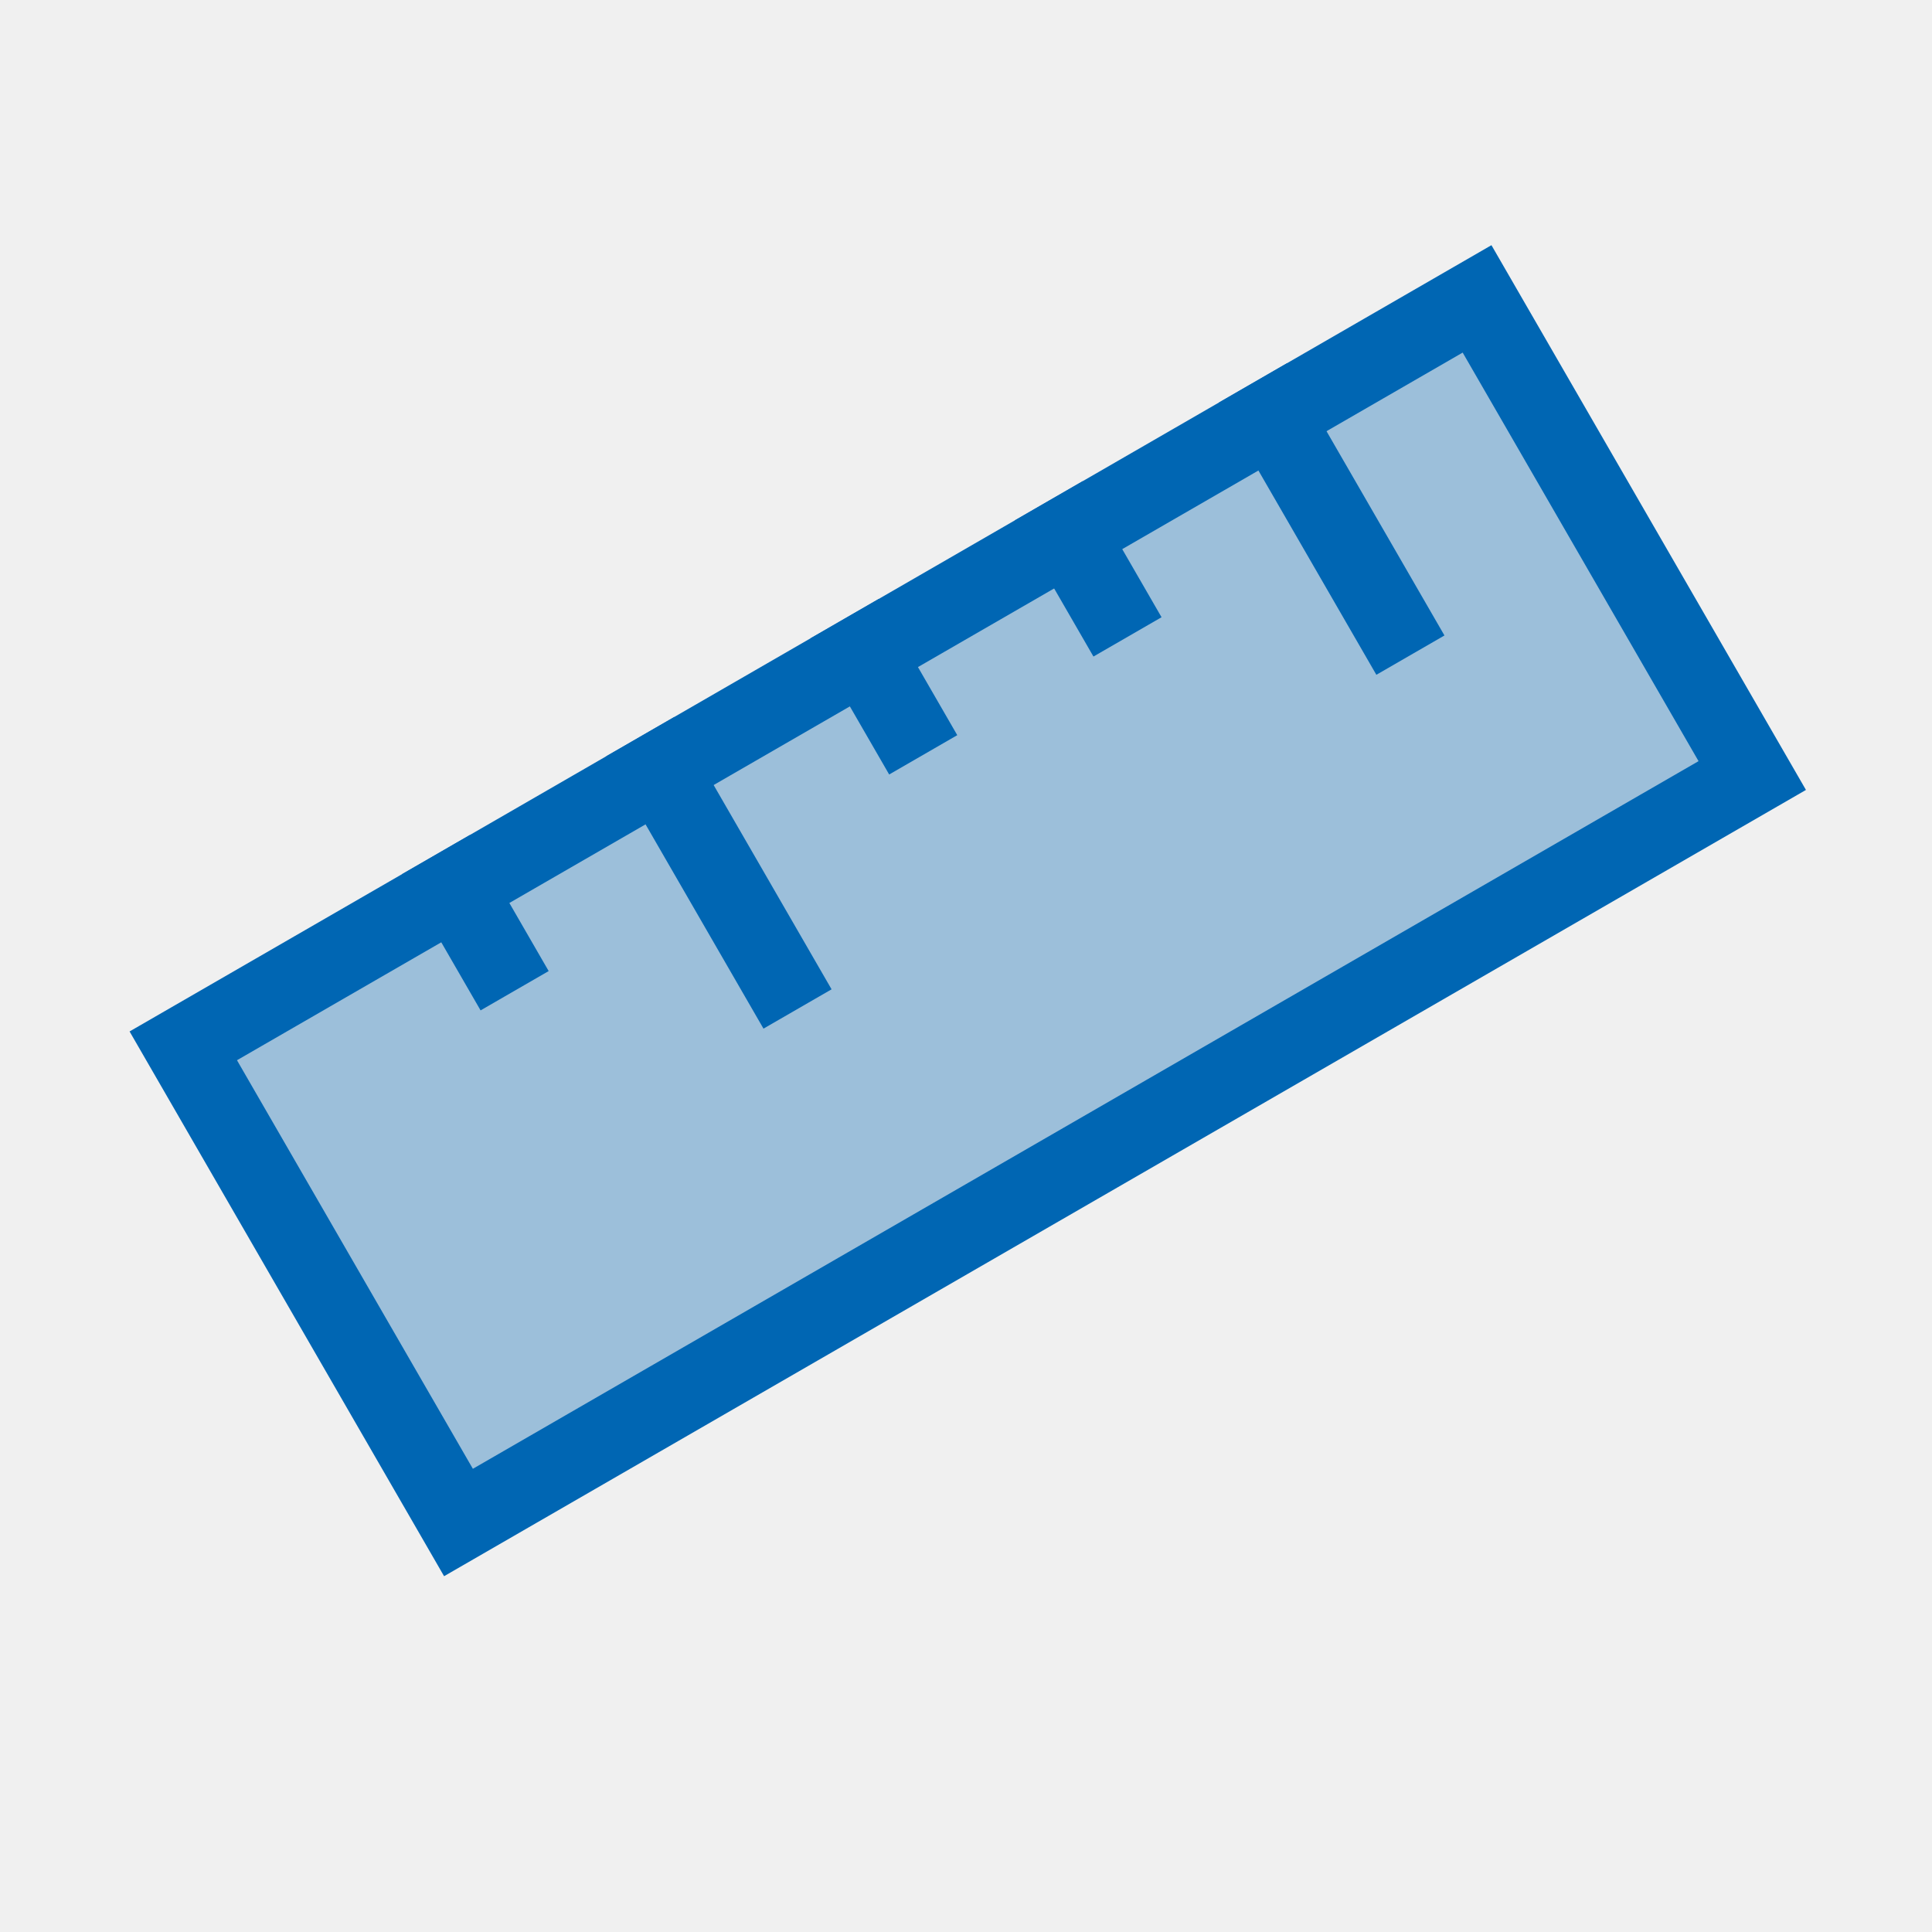
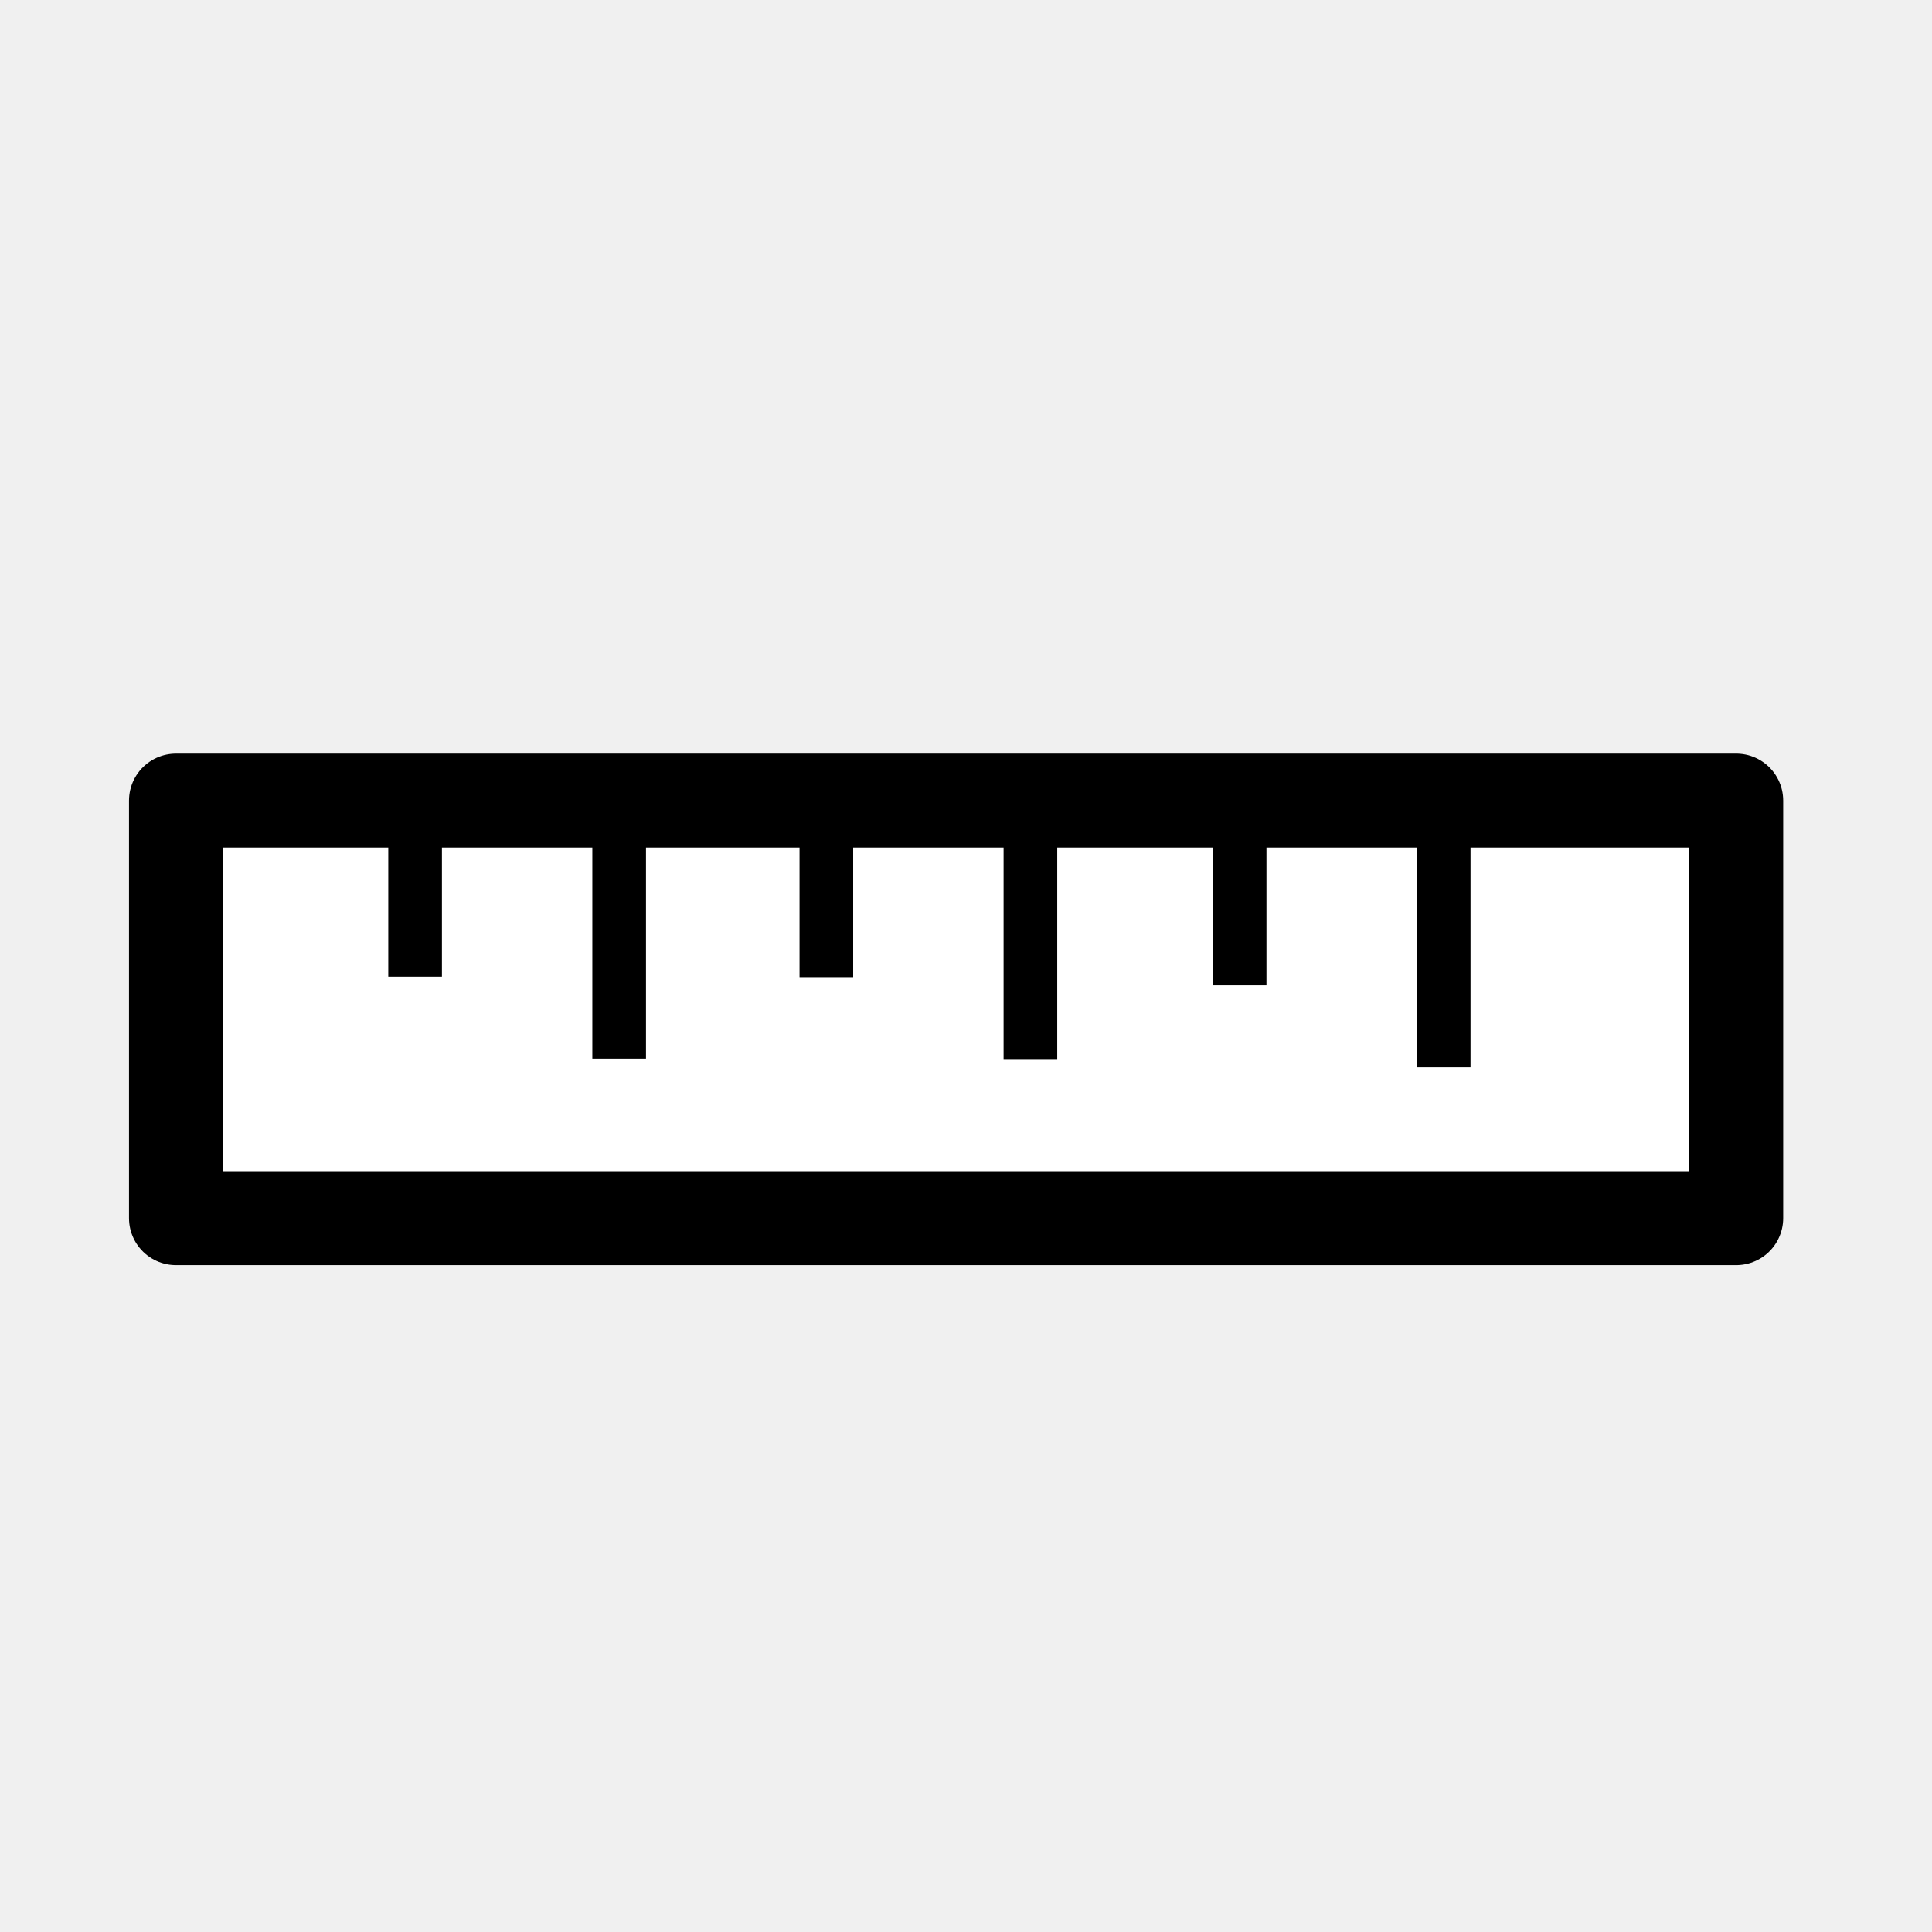
- <svg xmlns="http://www.w3.org/2000/svg" version="1.2" width="112.89mm" height="112.89mm" viewBox="0 0 11289 11289" preserveAspectRatio="xMidYMid" fill-rule="evenodd" stroke-width="28.222" stroke-linejoin="round" xml:space="preserve" id="svg116">
-   <defs class="ClipPathGroup" id="defs8">
-     <clipPath id="presentation_clip_path" clipPathUnits="userSpaceOnUse">
-       <rect x="0" y="0" width="9031" height="9031" id="rect2" />
-     </clipPath>
-     <mask id="mask1">
-       <g id="g68-3">
-         <defs id="defs64">
-           <linearGradient id="gradient1" x1="4516" y1="979" x2="4516" y2="8053" gradientUnits="userSpaceOnUse">
-             <stop offset="0.5" style="stop-color:rgb(5,5,5)" id="stop55" />
-             <stop offset="0.5" style="stop-color:rgb(5,5,5)" id="stop57" />
-             <stop offset="1" style="stop-color:rgb(5,5,5)" id="stop59" />
-             <stop offset="1" style="stop-color:rgb(5,5,5)" id="stop61" />
-           </linearGradient>
-         </defs>
-         <path style="fill:url(#gradient1)" d="M 979,979 H 8053 V 8053 H 979 Z" id="path66" />
-       </g>
-     </mask>
-     <linearGradient id="linearGradient4664" x1="4516" y1="979" x2="4516" y2="8053" gradientUnits="userSpaceOnUse">
-       <stop offset="0.5" style="stop-color:rgb(5,5,5)" id="stop4656" />
-       <stop offset="0.5" style="stop-color:rgb(5,5,5)" id="stop4658" />
-       <stop offset="1" style="stop-color:rgb(5,5,5)" id="stop4660" />
-       <stop offset="1" style="stop-color:rgb(5,5,5)" id="stop4662" />
-     </linearGradient>
-     <mask id="mask4683">
-       <g id="g4681">
-         <defs id="defs4677">
-           <linearGradient id="linearGradient4675" x1="4516" y1="979" x2="4516" y2="8053" gradientUnits="userSpaceOnUse">
-             <stop offset="0.5" style="stop-color:rgb(5,5,5)" id="stop4667" />
-             <stop offset="0.5" style="stop-color:rgb(5,5,5)" id="stop4669" />
-             <stop offset="1" style="stop-color:rgb(5,5,5)" id="stop4671" />
-             <stop offset="1" style="stop-color:rgb(5,5,5)" id="stop4673" />
-           </linearGradient>
-         </defs>
-         <path style="fill:url(#linearGradient4664)" d="M 979,979 H 8053 V 8053 H 979 Z" id="path4679" />
-       </g>
-     </mask>
-     <clipPath id="presentation_clip_path-3" clipPathUnits="userSpaceOnUse">
-       <rect x="0" y="0" width="9031" height="9031" id="rect2-6" />
-     </clipPath>
-     <mask id="mask1-7">
-       <g id="g68-3-5">
-         <defs id="defs64-3">
-           <linearGradient id="linearGradient918" x1="4516" y1="979" x2="4516" y2="8053" gradientUnits="userSpaceOnUse">
-             <stop offset="0.5" style="stop-color:rgb(5,5,5)" id="stop55-5" />
-             <stop offset="0.5" style="stop-color:rgb(5,5,5)" id="stop57-6" />
-             <stop offset="1" style="stop-color:rgb(5,5,5)" id="stop59-2" />
-             <stop offset="1" style="stop-color:rgb(5,5,5)" id="stop61-9" />
-           </linearGradient>
-         </defs>
-         <path style="fill:url(#gradient1)" d="M 979,979 H 8053 V 8053 H 979 Z" id="path66-1" />
-       </g>
-     </mask>
-     <mask id="mask942">
-       <g id="g940">
-         <defs id="defs936">
-           <linearGradient id="linearGradient910" x1="4516" y1="979" x2="4516" y2="8053" gradientUnits="userSpaceOnUse">
-             <stop offset="0.5" style="stop-color:rgb(5,5,5)" id="stop927" />
-             <stop offset="0.5" style="stop-color:rgb(5,5,5)" id="stop929" />
-             <stop offset="1" style="stop-color:rgb(5,5,5)" id="stop931" />
-             <stop offset="1" style="stop-color:rgb(5,5,5)" id="stop933" />
-           </linearGradient>
-         </defs>
-         <path style="fill:url(#linearGradient4664)" d="M 979,979 H 8053 V 8053 H 979 Z" id="path938" />
-       </g>
-     </mask>
-     <clipPath id="presentation_clip_path-2" clipPathUnits="userSpaceOnUse">
-       <rect x="0" y="0" width="9031" height="9031" id="rect2-7" />
-     </clipPath>
-     <mask id="mask1-0">
-       <g id="g68-3-9">
-         <defs id="defs64-36">
-           <linearGradient id="linearGradient1053" x1="4516" y1="979" x2="4516" y2="8053" gradientUnits="userSpaceOnUse">
-             <stop offset="0.5" style="stop-color:rgb(5,5,5)" id="stop55-0" />
-             <stop offset="0.5" style="stop-color:rgb(5,5,5)" id="stop57-62" />
-             <stop offset="1" style="stop-color:rgb(5,5,5)" id="stop59-6" />
-             <stop offset="1" style="stop-color:rgb(5,5,5)" id="stop61-1" />
-           </linearGradient>
-         </defs>
-         <path style="fill:url(#gradient1)" d="M 979,979 H 8053 V 8053 H 979 Z" id="path66-8" />
-       </g>
-     </mask>
-     <mask id="mask942-7">
-       <g id="g940-9">
-         <defs id="defs936-2">
-           <linearGradient id="linearGradient1045" x1="4516" y1="979" x2="4516" y2="8053" gradientUnits="userSpaceOnUse">
-             <stop offset="0.5" style="stop-color:rgb(5,5,5)" id="stop927-0" />
-             <stop offset="0.5" style="stop-color:rgb(5,5,5)" id="stop929-2" />
-             <stop offset="1" style="stop-color:rgb(5,5,5)" id="stop931-3" />
-             <stop offset="1" style="stop-color:rgb(5,5,5)" id="stop933-7" />
-           </linearGradient>
-         </defs>
-         <path style="fill:url(#linearGradient4664)" d="M 979,979 H 8053 V 8053 H 979 Z" id="path938-5" />
-       </g>
-     </mask>
+ <svg xmlns="http://www.w3.org/2000/svg" width="144" height="144" viewBox="0 0 38.1 38.1" version="1.1" id="svg8">
+   <defs id="defs2">
+     <rect x="5.282" y="6.585" width="134.195" height="57.122" id="rect33316" />
  </defs>
-   <defs class="TextShapeIndex" id="defs12" />
-   <defs class="EmbeddedBulletChars" id="defs44" />
-   <defs class="TextEmbeddedBitmaps" id="defs46" />
-   <g id="g51">
-     <g id="id2" class="Master_Slide">
-       <g id="bg-id2" class="Background" />
-       <g id="bo-id2" class="BackgroundObjects" />
-     </g>
-   </g>
-   <g class="SlideGroup" id="g114">
-     <g id="container-id1">
-       <g class="Page" id="g108">
-         <rect width="8729.211" transform="rotate(-29.99987)" x="-2128.031" y="5827.792" style="opacity:1;fill:#0066b3;fill-opacity:0.35;fill-rule:nonzero;stroke:#0066b3;stroke-width:459.432;stroke-linecap:square;stroke-linejoin:miter;stroke-miterlimit:4;stroke-dasharray:none;stroke-dashoffset:4;stroke-opacity:1;enable-background:new" height="3216.025" id="rect2-3" />
-         <rect width="459.432" transform="rotate(-29.99987)" x="-520.019" y="5598.071" style="opacity:1;fill:#0066b3;fill-opacity:1;fill-rule:nonzero;stroke:none;stroke-width:229.715;stroke-opacity:0.757;enable-background:new" height="918.864" id="rect4" />
-         <rect width="459.432" transform="rotate(-29.99987)" x="3615.1" y="5598.071" style="opacity:1;fill:#0066b3;fill-opacity:1;fill-rule:nonzero;stroke:none;stroke-width:229.715;stroke-opacity:0.757;enable-background:new" height="918.864" id="rect6" />
-         <rect width="459.432" transform="rotate(-29.99987)" x="4993.399" y="5598.071" style="opacity:1;fill:#0066b3;fill-opacity:1;fill-rule:nonzero;stroke:none;stroke-width:229.715;stroke-opacity:0.757;enable-background:new" height="1837.728" id="rect8" />
-         <rect width="459.432" transform="rotate(-29.99987)" x="858.281" y="5598.071" style="opacity:1;fill:#0066b3;fill-opacity:1;fill-rule:nonzero;stroke:none;stroke-width:229.715;stroke-opacity:0.757;enable-background:new" height="1837.728" id="rect10" />
-         <rect width="459.432" transform="rotate(-29.99987)" x="2236.81" y="5598.071" style="opacity:1;fill:#0066b3;fill-opacity:1;fill-rule:nonzero;stroke:none;stroke-width:229.715;stroke-opacity:0.757;enable-background:new" height="918.864" id="rect12" />
-       </g>
-     </g>
+   <g id="layer1">
+     <rect style="fill:#ffffff;stroke:#000000;stroke-width:1.852;stroke-linejoin:round;stroke-miterlimit:4;stroke-dasharray:none" id="rect1522" width="30.769" height="8.235" x="3.47" y="15.788" />
+     <path style="fill:none;stroke:#000000;stroke-width:1.058;stroke-linecap:butt;stroke-linejoin:miter;stroke-miterlimit:4;stroke-dasharray:none;stroke-opacity:1" d="m 24.446,16.007 v 3.425" id="path1427-7" />
+     <path style="fill:none;stroke:#000000;stroke-width:1.058;stroke-linecap:butt;stroke-linejoin:miter;stroke-miterlimit:4;stroke-dasharray:none;stroke-opacity:1" d="m 28.47,16.134 v 4.914" id="path1429-5" />
+     <path style="fill:none;stroke:#000000;stroke-width:1.058;stroke-linecap:butt;stroke-linejoin:miter;stroke-opacity:1;stroke-miterlimit:4;stroke-dasharray:none" d="m 8.186,15.836 v 3.425" id="path1427" />
+     <path style="fill:none;stroke:#000000;stroke-width:1.058;stroke-linecap:butt;stroke-linejoin:miter;stroke-opacity:1;stroke-miterlimit:4;stroke-dasharray:none" d="m 12.21,15.963 v 4.914" id="path1429" />
+     <path style="fill:none;stroke:#000000;stroke-width:1.058;stroke-linecap:butt;stroke-linejoin:miter;stroke-miterlimit:4;stroke-dasharray:none;stroke-opacity:1" d="m 16.296,15.845 v 3.425" id="path1427-3" />
+     <path style="fill:none;stroke:#000000;stroke-width:1.058;stroke-linecap:butt;stroke-linejoin:miter;stroke-miterlimit:4;stroke-dasharray:none;stroke-opacity:1" d="m 20.32,15.971 v 4.914" id="path1429-6" />
  </g>
</svg>
